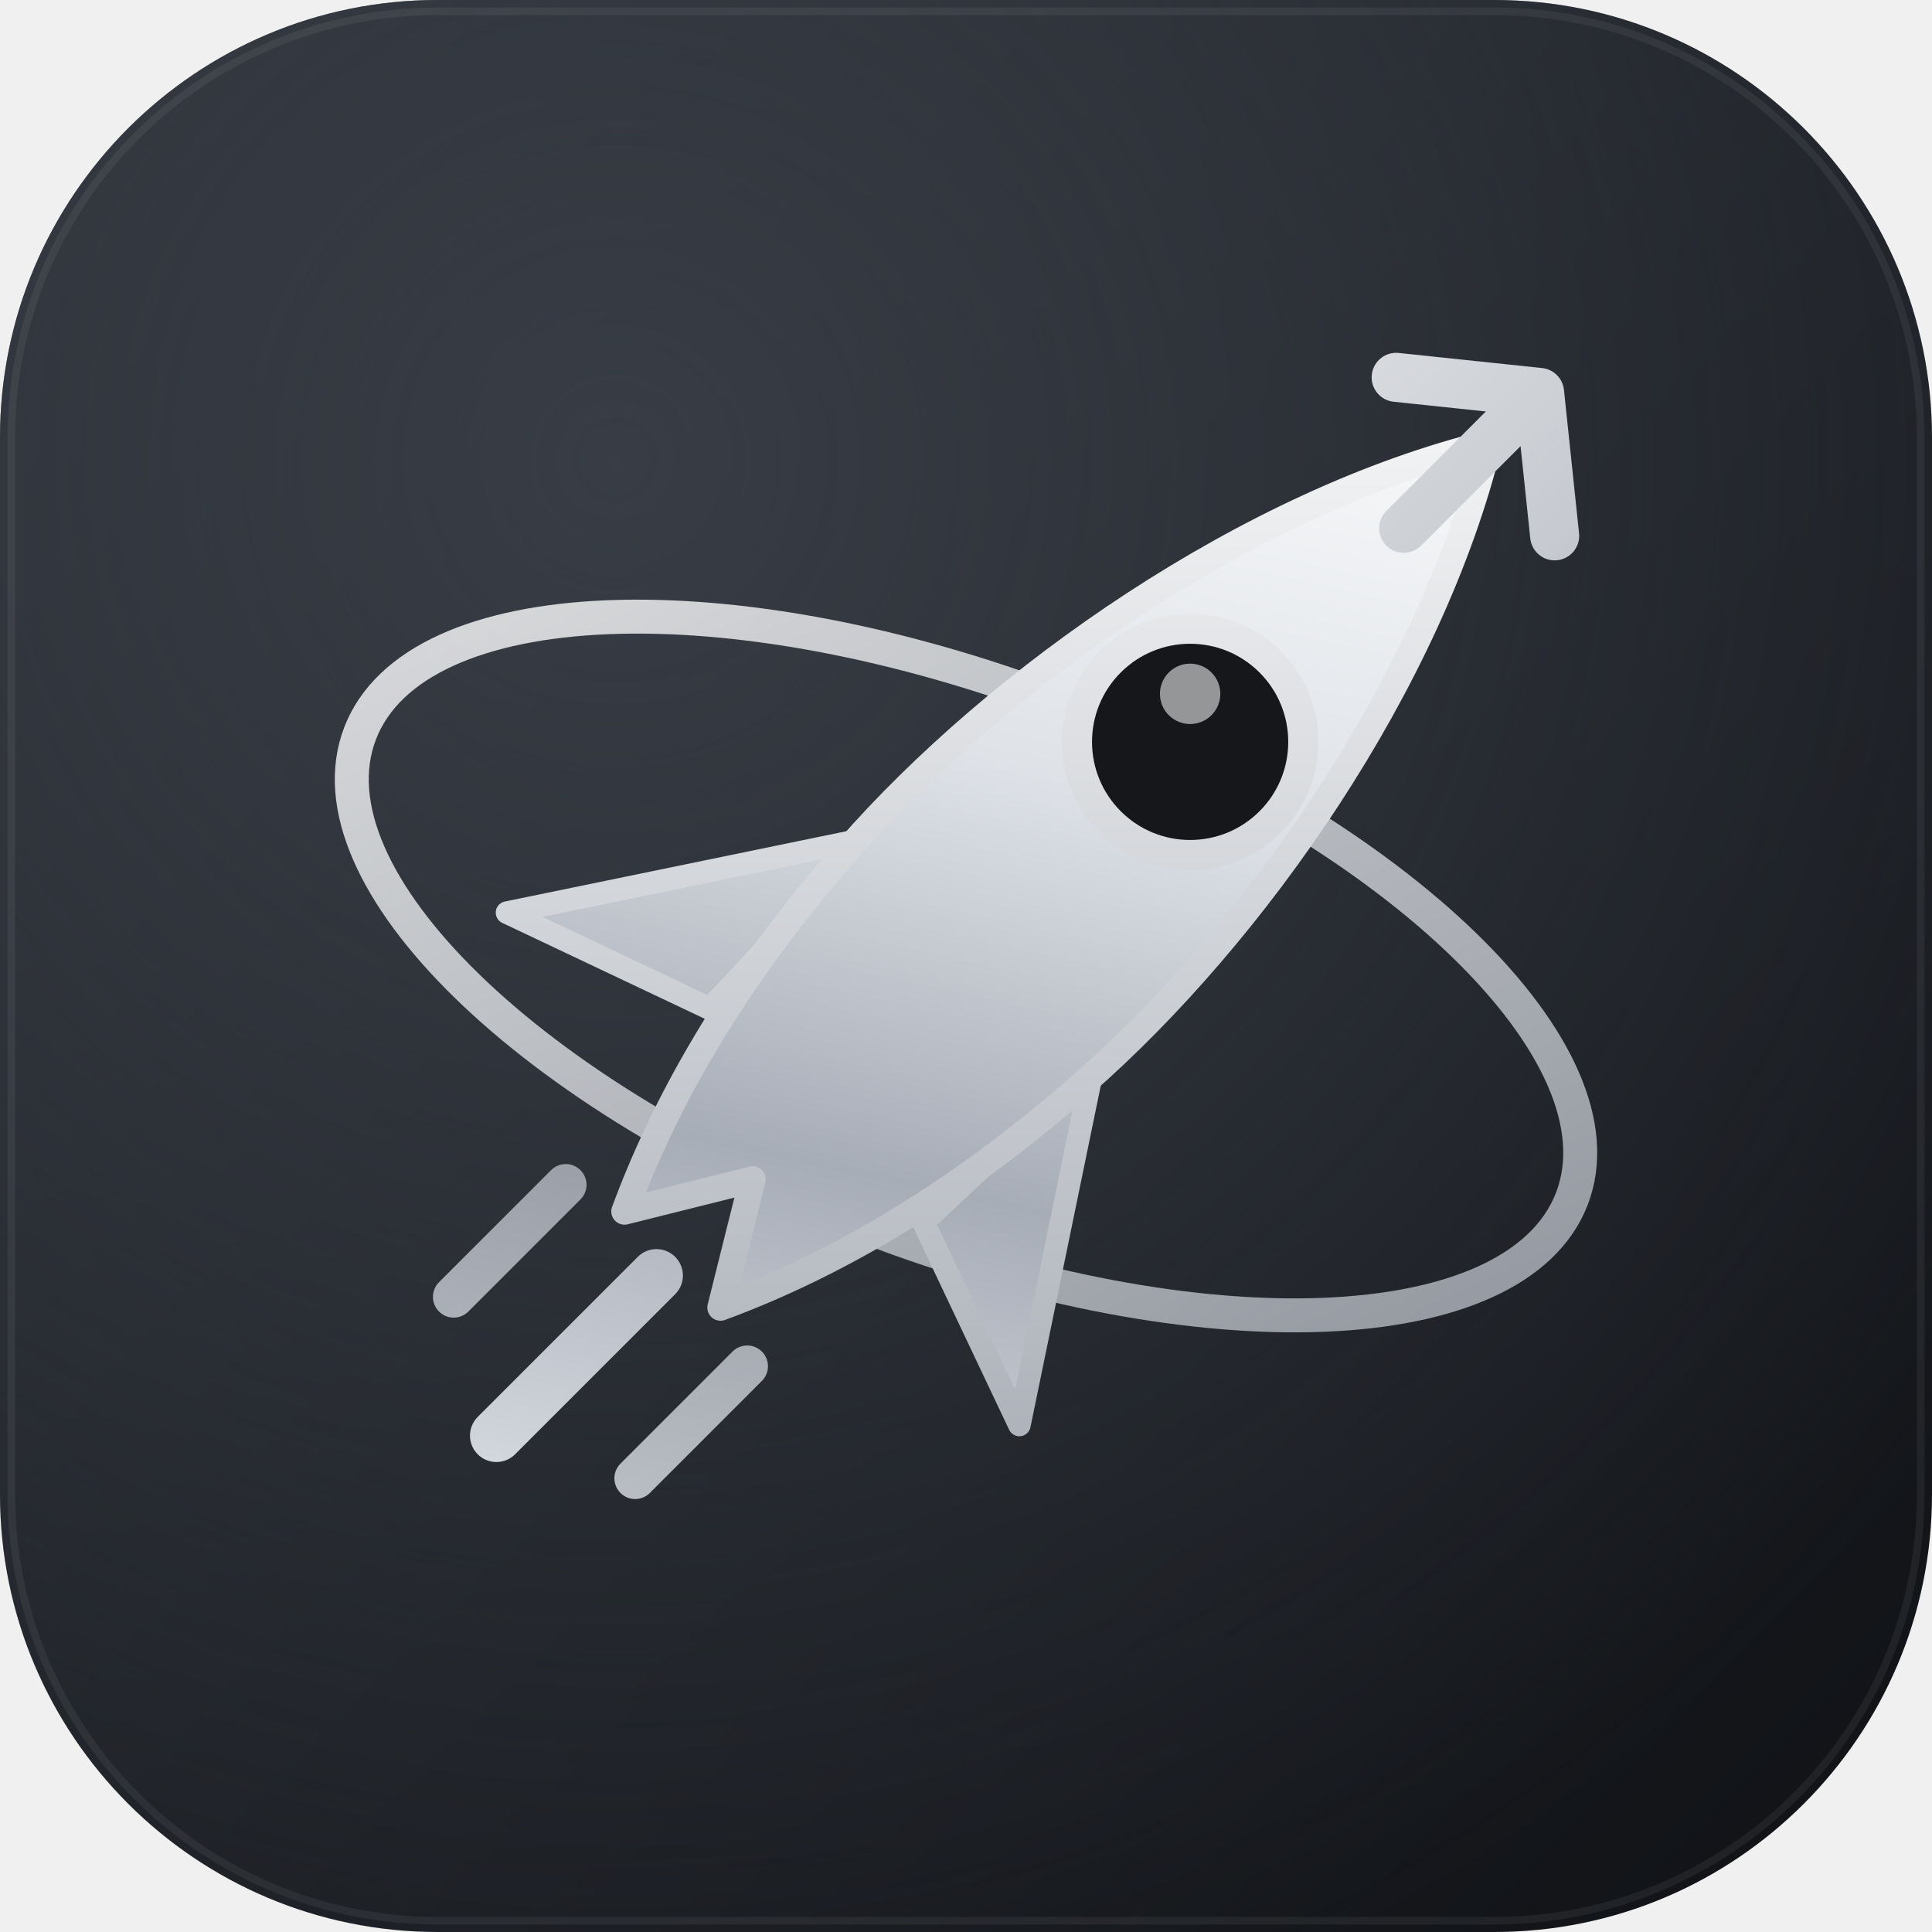
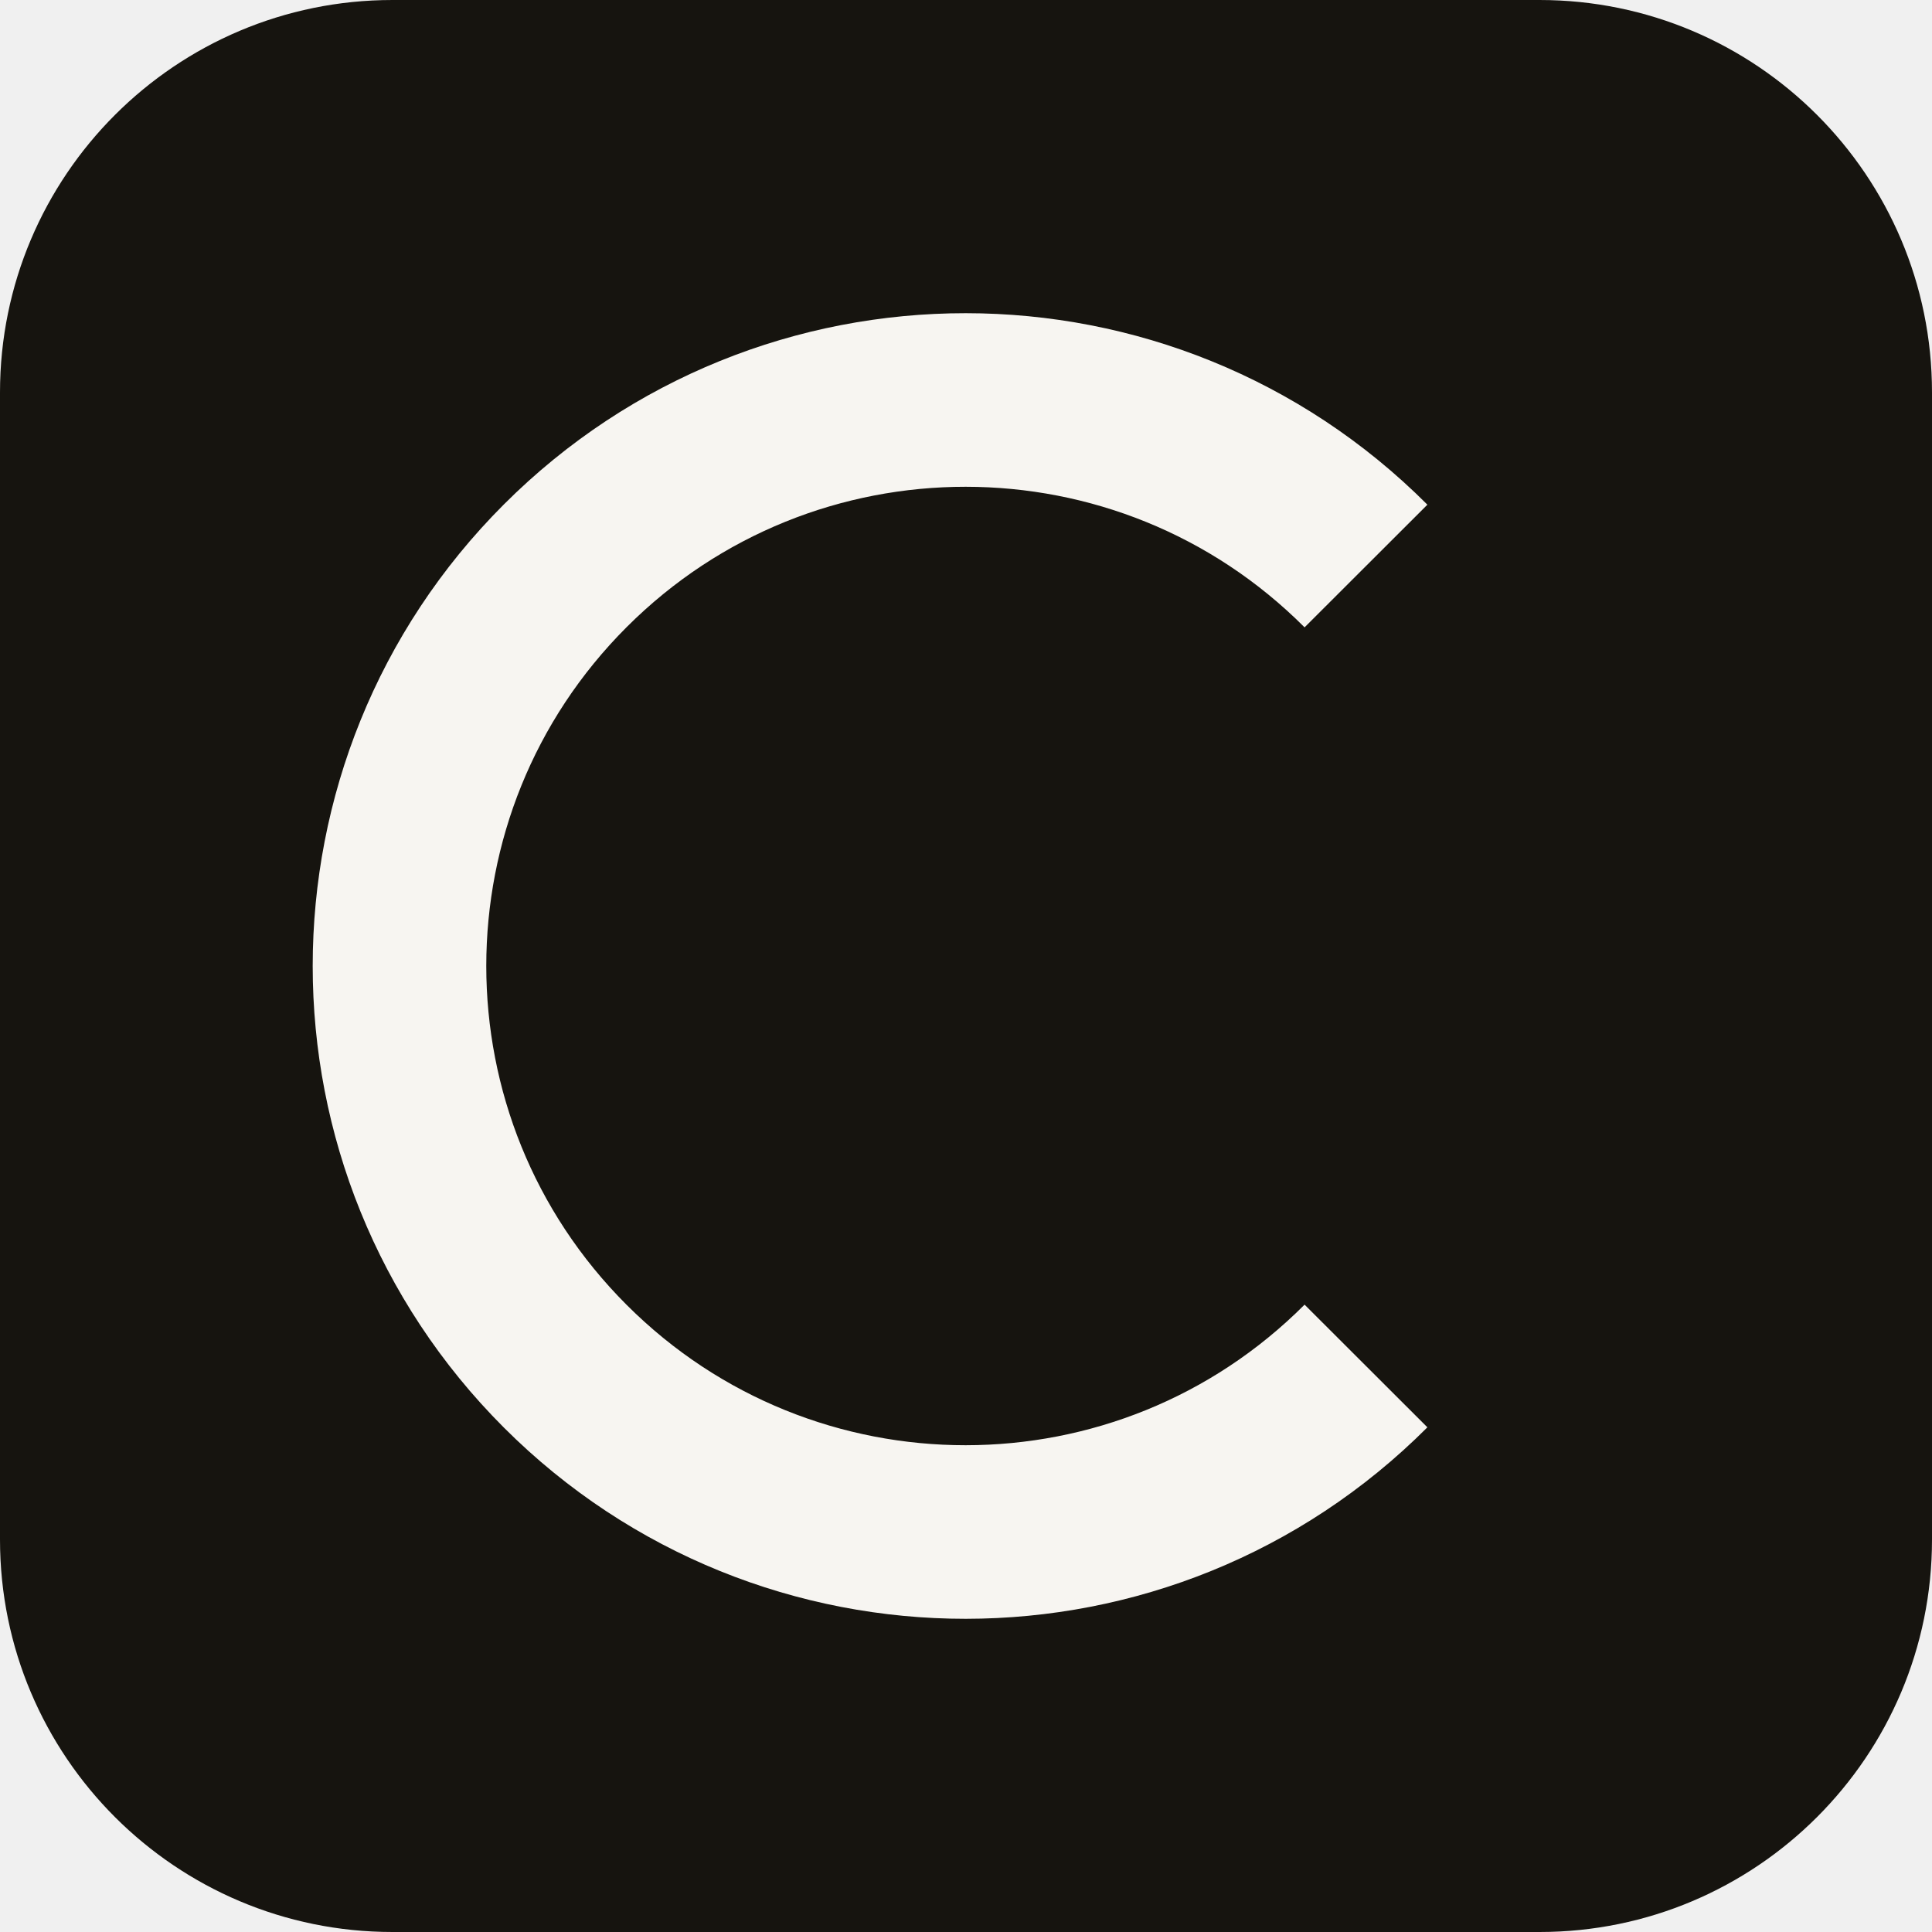
- <svg xmlns="http://www.w3.org/2000/svg" width="512" height="512" fill="none" viewBox="0 0 512 512">
-   <defs>
-     <linearGradient id="bg" x1="0" y1="0" x2="512" y2="512" gradientUnits="userSpaceOnUse">
-       <stop offset="0" stop-color="#2b2f36" />
-       <stop offset="0.55" stop-color="#1c1f24" />
-       <stop offset="1" stop-color="#101216" />
-     </linearGradient>
-     <radialGradient id="bgGlow" cx="0.32" cy="0.24" r="0.85">
-       <stop offset="0" stop-color="#3a3f48" stop-opacity="0.9" />
-       <stop offset="1" stop-color="#3a3f48" stop-opacity="0" />
-     </radialGradient>
-     <linearGradient id="silver" x1="150" y1="80" x2="380" y2="440" gradientUnits="userSpaceOnUse">
-       <stop offset="0" stop-color="#ffffff" />
-       <stop offset="0.35" stop-color="#dfe3e8" />
-       <stop offset="0.62" stop-color="#a7adb7" />
-       <stop offset="0.82" stop-color="#cdd2d9" />
-       <stop offset="1" stop-color="#f3f5f8" />
-     </linearGradient>
-     <linearGradient id="silverEdge" x1="120" y1="120" x2="400" y2="400" gradientUnits="userSpaceOnUse">
-       <stop offset="0" stop-color="#ffffff" />
-       <stop offset="1" stop-color="#9aa0aa" />
-     </linearGradient>
-   </defs>
-   <rect width="512" height="512" rx="116" fill="url(#bg)" />
-   <rect width="512" height="512" rx="116" fill="url(#bgGlow)" />
-   <rect x="3" y="3" width="506" height="506" rx="113" fill="none" stroke="#ffffff" stroke-opacity="0.06" stroke-width="2" />
-   <g transform="rotate(45 256 256)">
-     <ellipse cx="256" cy="256" rx="172" ry="74" transform="rotate(-24 256 256)" fill="none" stroke="url(#silverEdge)" stroke-width="9" stroke-opacity="0.85" />
-     <path d="M214 250 L160 332 L216 312 Z" fill="url(#silver)" stroke="url(#silverEdge)" stroke-width="6" stroke-linejoin="round" />
-     <path d="M298 250 L352 332 L296 312 Z" fill="url(#silver)" stroke="url(#silverEdge)" stroke-width="6" stroke-linejoin="round" />
-     <path d="M256 60              C 290 116, 304 196, 300 256              C 297 304, 286 340, 274 366              L 256 336              L 238 366              C 226 340, 215 304, 212 256              C 208 196, 222 116, 256 60 Z" fill="url(#silver)" stroke="url(#silverEdge)" stroke-width="7" stroke-linejoin="round" />
-     <circle cx="256" cy="172" r="30" fill="#15171a" />
-     <circle cx="256" cy="172" r="30" fill="none" stroke="url(#silverEdge)" stroke-width="8" />
-     <circle cx="247" cy="163" r="8" fill="#ffffff" fill-opacity="0.55" />
-     <path d="M256 372 V 432" stroke="url(#silver)" stroke-width="14" stroke-linecap="round" />
-     <path d="M222 372 V 414" stroke="url(#silver)" stroke-width="11" stroke-linecap="round" stroke-opacity="0.85" />
-     <path d="M290 372 V 414" stroke="url(#silver)" stroke-width="11" stroke-linecap="round" stroke-opacity="0.85" />
-   </g>
-   <path d="M372 140 L408 104 M408 104 L370 100 M408 104 L412 142" fill="none" stroke="url(#silverEdge)" stroke-width="13" stroke-linecap="round" stroke-linejoin="round" />
+ <svg xmlns="http://www.w3.org/2000/svg" width="512" height="512" viewBox="0 0 512 512" fill="none">
+   <rect width="512" height="512" rx="104" fill="#16140F" />
+   <path d="M362 150 A150 150 0 1 0 362 362" fill="none" stroke="#F7F5F1" stroke-width="46" stroke-linecap="butt" />
</svg>
